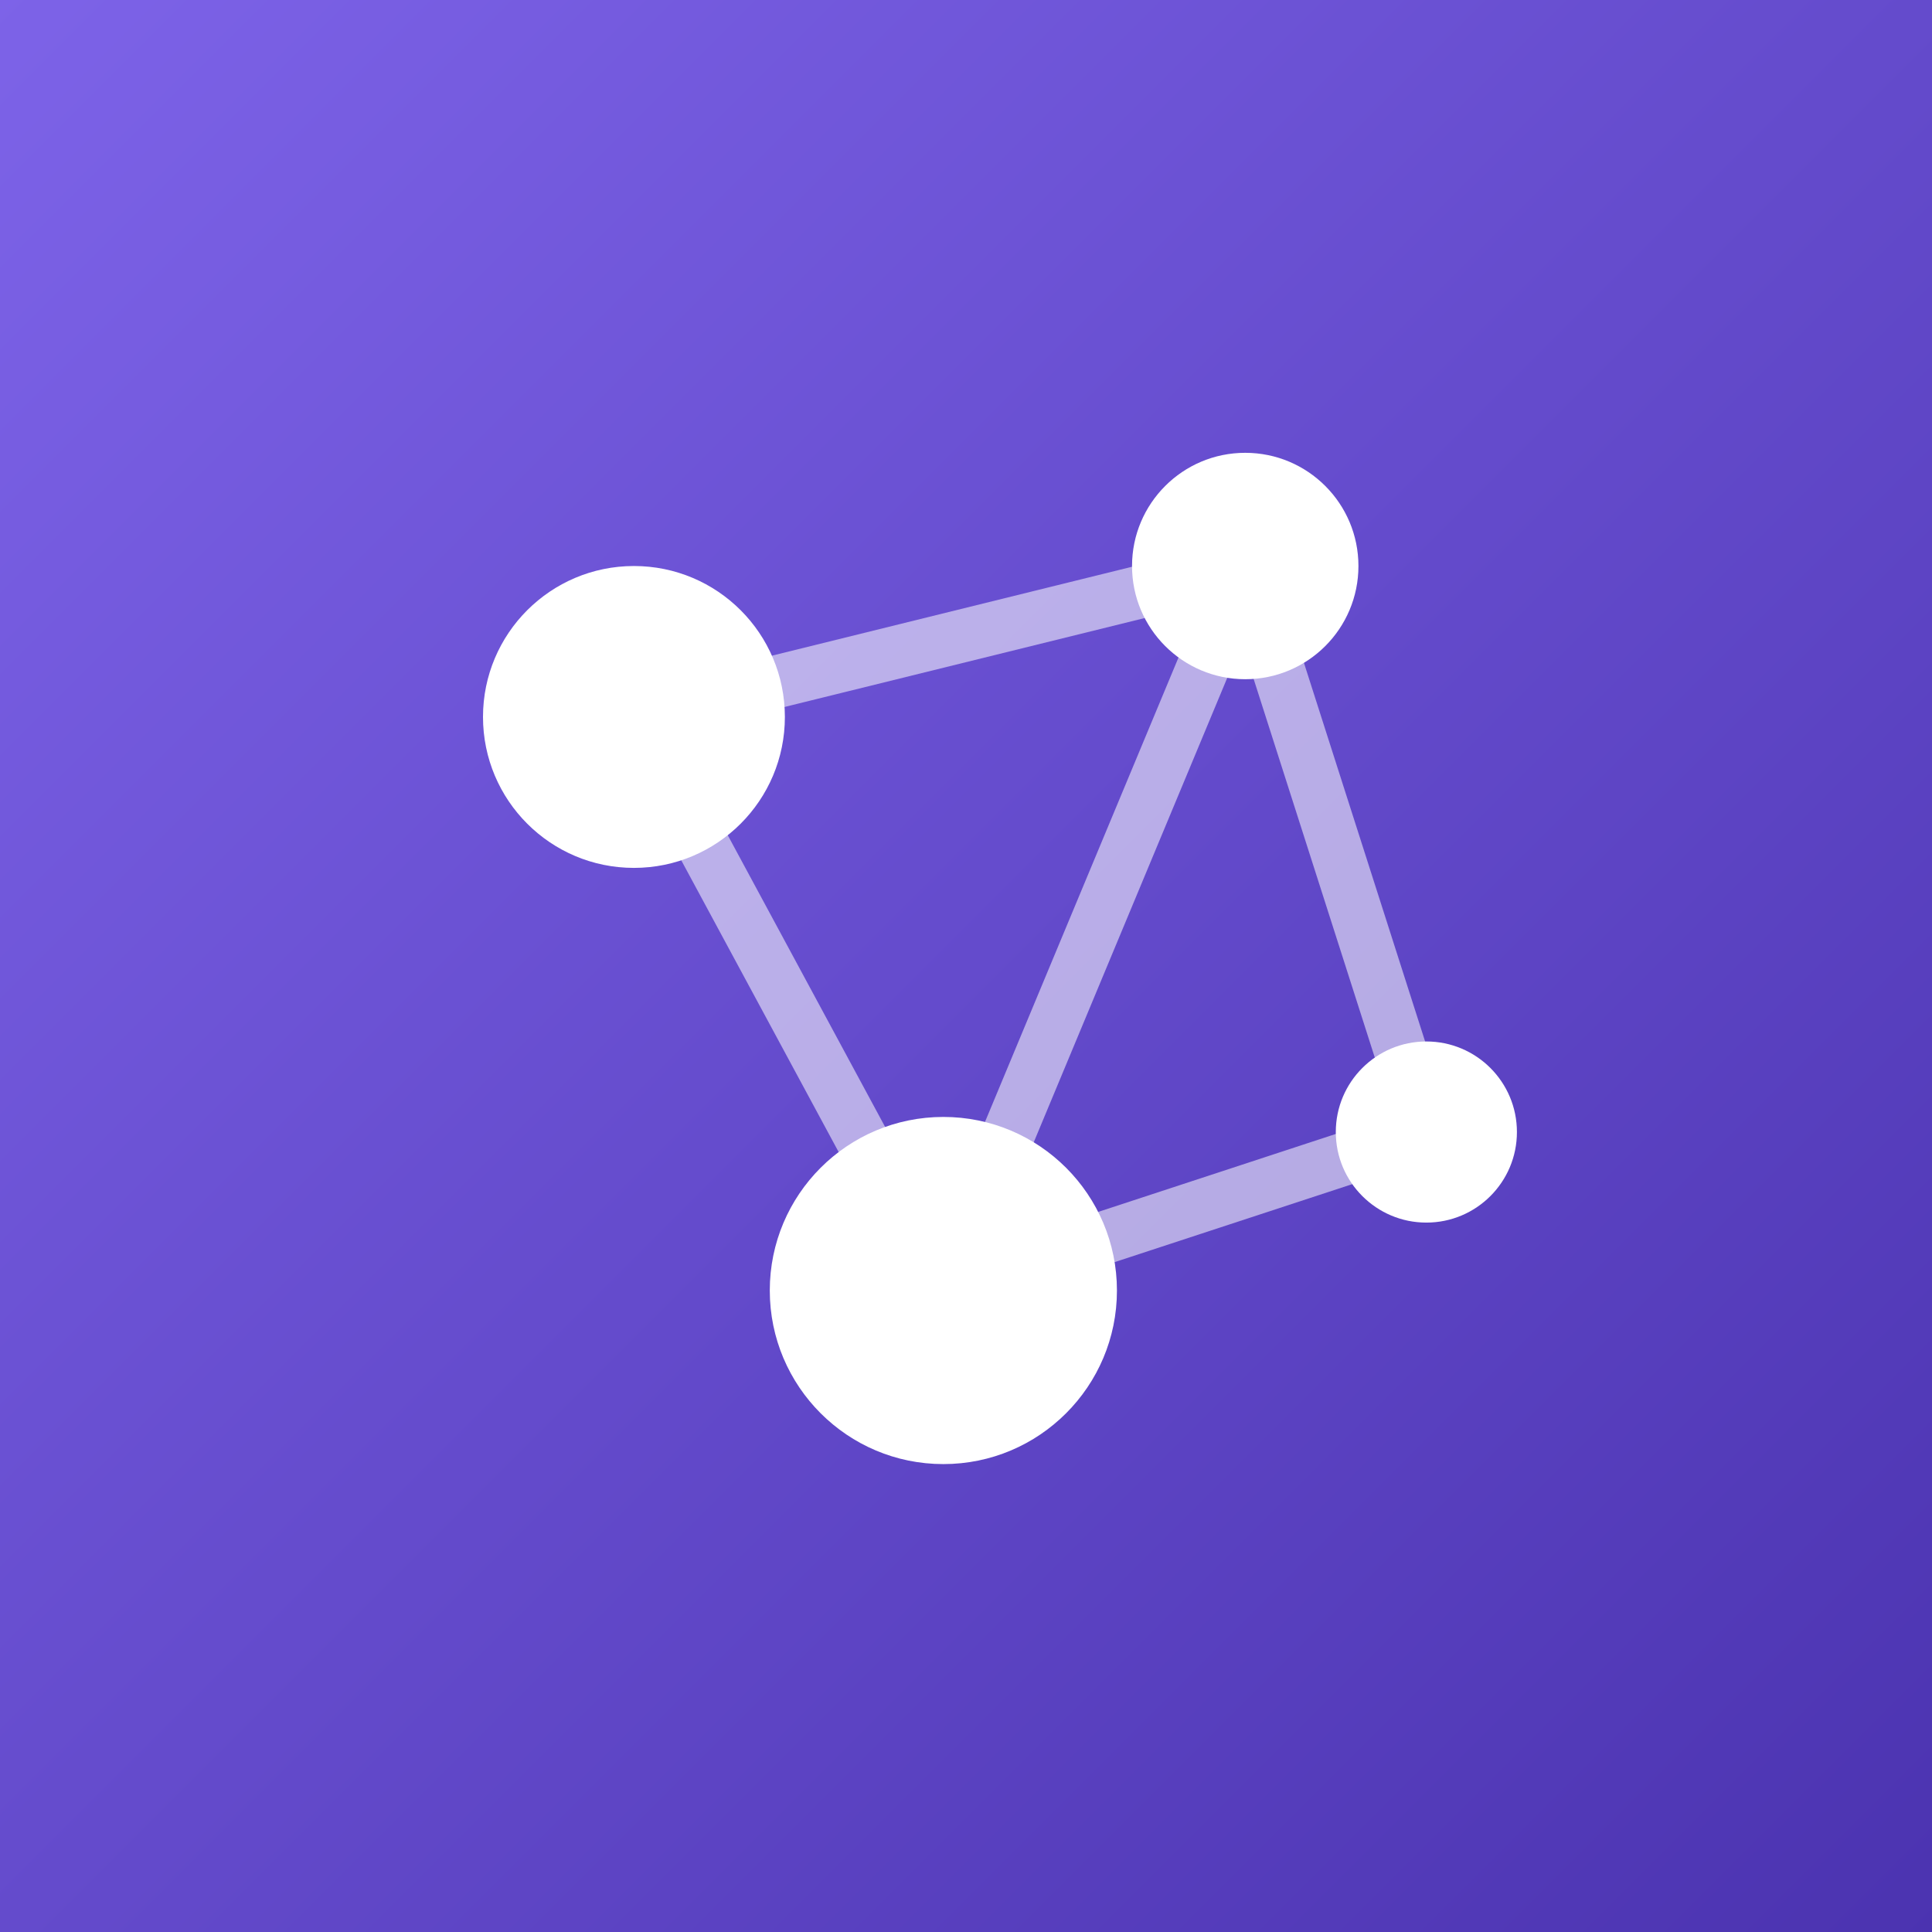
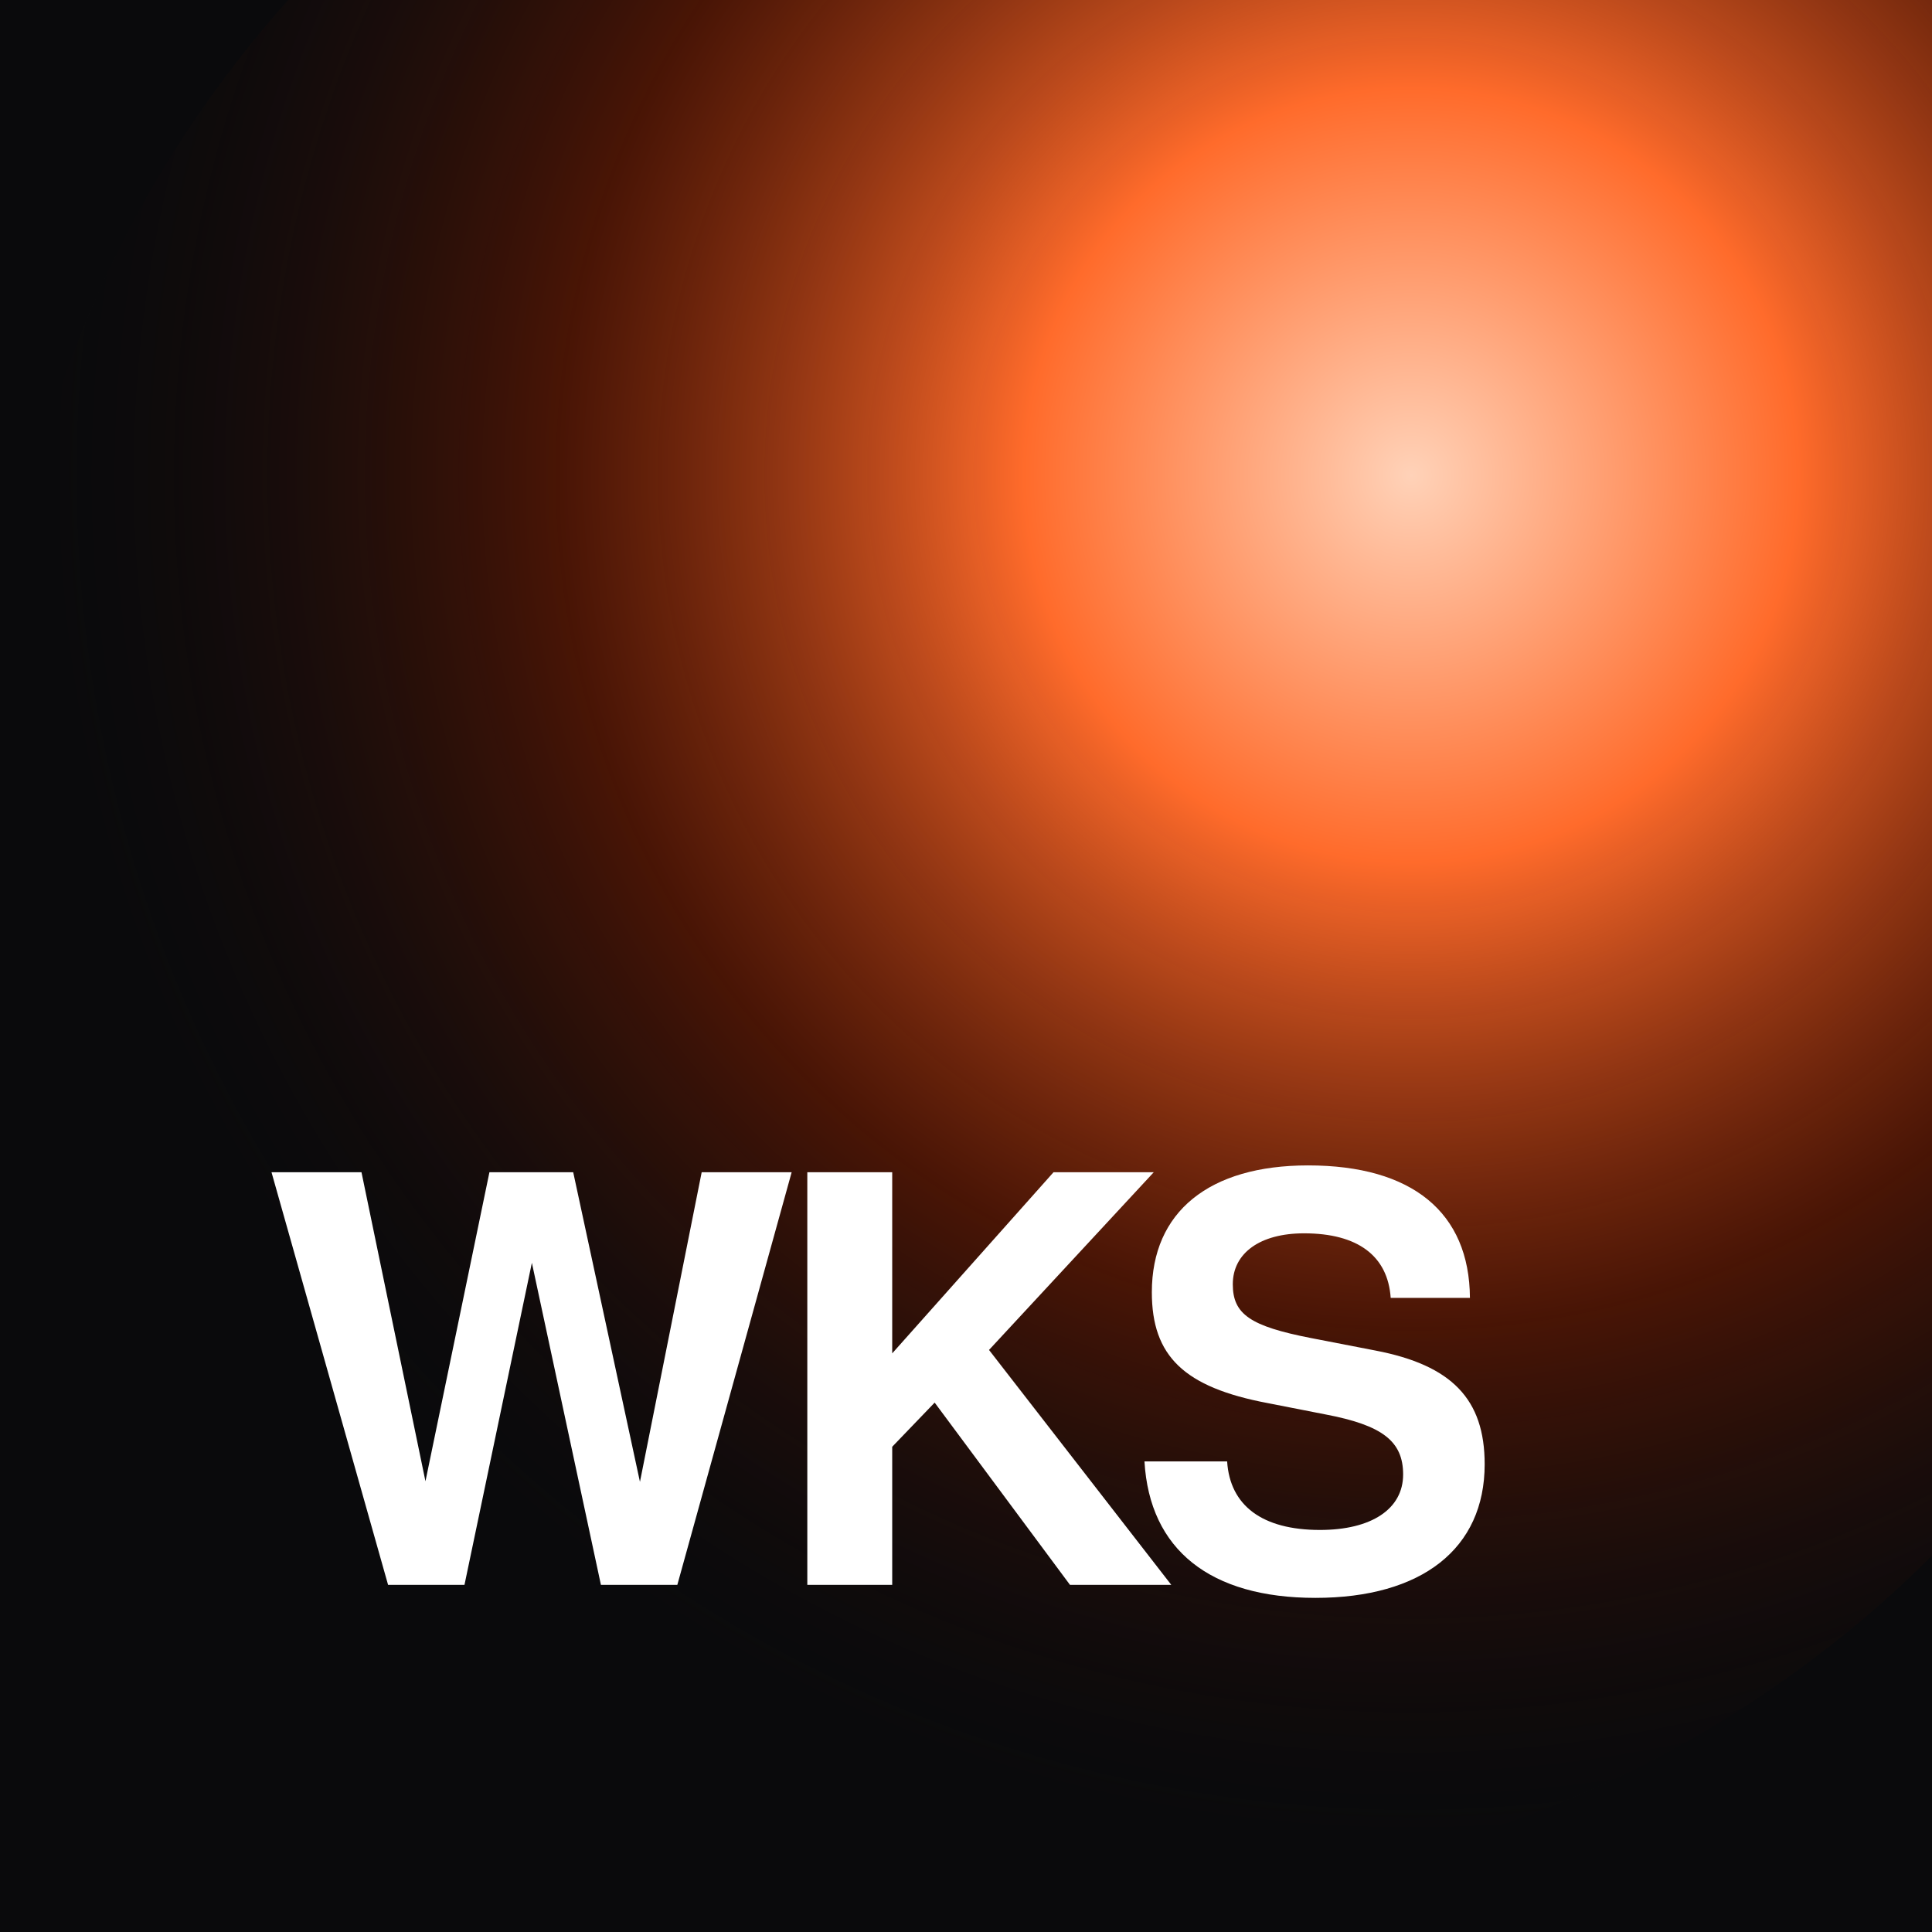
<svg xmlns="http://www.w3.org/2000/svg" viewBox="0 0 512 512">
  <defs>
-     <linearGradient id="g" x1="0" y1="0" x2="1" y2="1">
-       <stop offset="0" stop-color="#7d63e8" />
-       <stop offset="1" stop-color="#4b33b0" />
-     </linearGradient>
+     <radialGradient id="g" cx="62%" cy="38%" r="60%">
+       <stop offset="0" stop-color="#ffd2b8" />
+       <stop offset=".28" stop-color="#ff6b2b" />
+       <stop offset=".62" stop-color="#7a1d00" stop-opacity=".55" />
+       <stop offset="1" stop-color="#0a0a0c" stop-opacity="0" />
+     </radialGradient>
  </defs>
-   <rect width="512" height="512" fill="url(#g)" />
-   <g stroke="#fff" stroke-width="14" stroke-linecap="round" opacity=".55">
-     <line x1="168" y1="190" x2="330" y2="150" />
-     <line x1="168" y1="190" x2="250" y2="342" />
-     <line x1="330" y1="150" x2="250" y2="342" />
-     <line x1="330" y1="150" x2="378" y2="300" />
-     <line x1="250" y1="342" x2="378" y2="300" />
-   </g>
-   <g fill="#fff">
-     <circle cx="168" cy="190" r="40" />
-     <circle cx="330" cy="150" r="30" />
-     <circle cx="250" cy="342" r="46" />
-     <circle cx="378" cy="300" r="24" />
-   </g>
+   <rect width="512" height="512" fill="#0a0a0c" />
+   <circle cx="300" cy="200" r="300" fill="url(#g)" />
+   <text x="70" y="420" font-family="-apple-system,Helvetica,Arial,sans-serif" font-weight="800" font-size="150" letter-spacing="-8" fill="#ffffff">WKS</text>
</svg>
